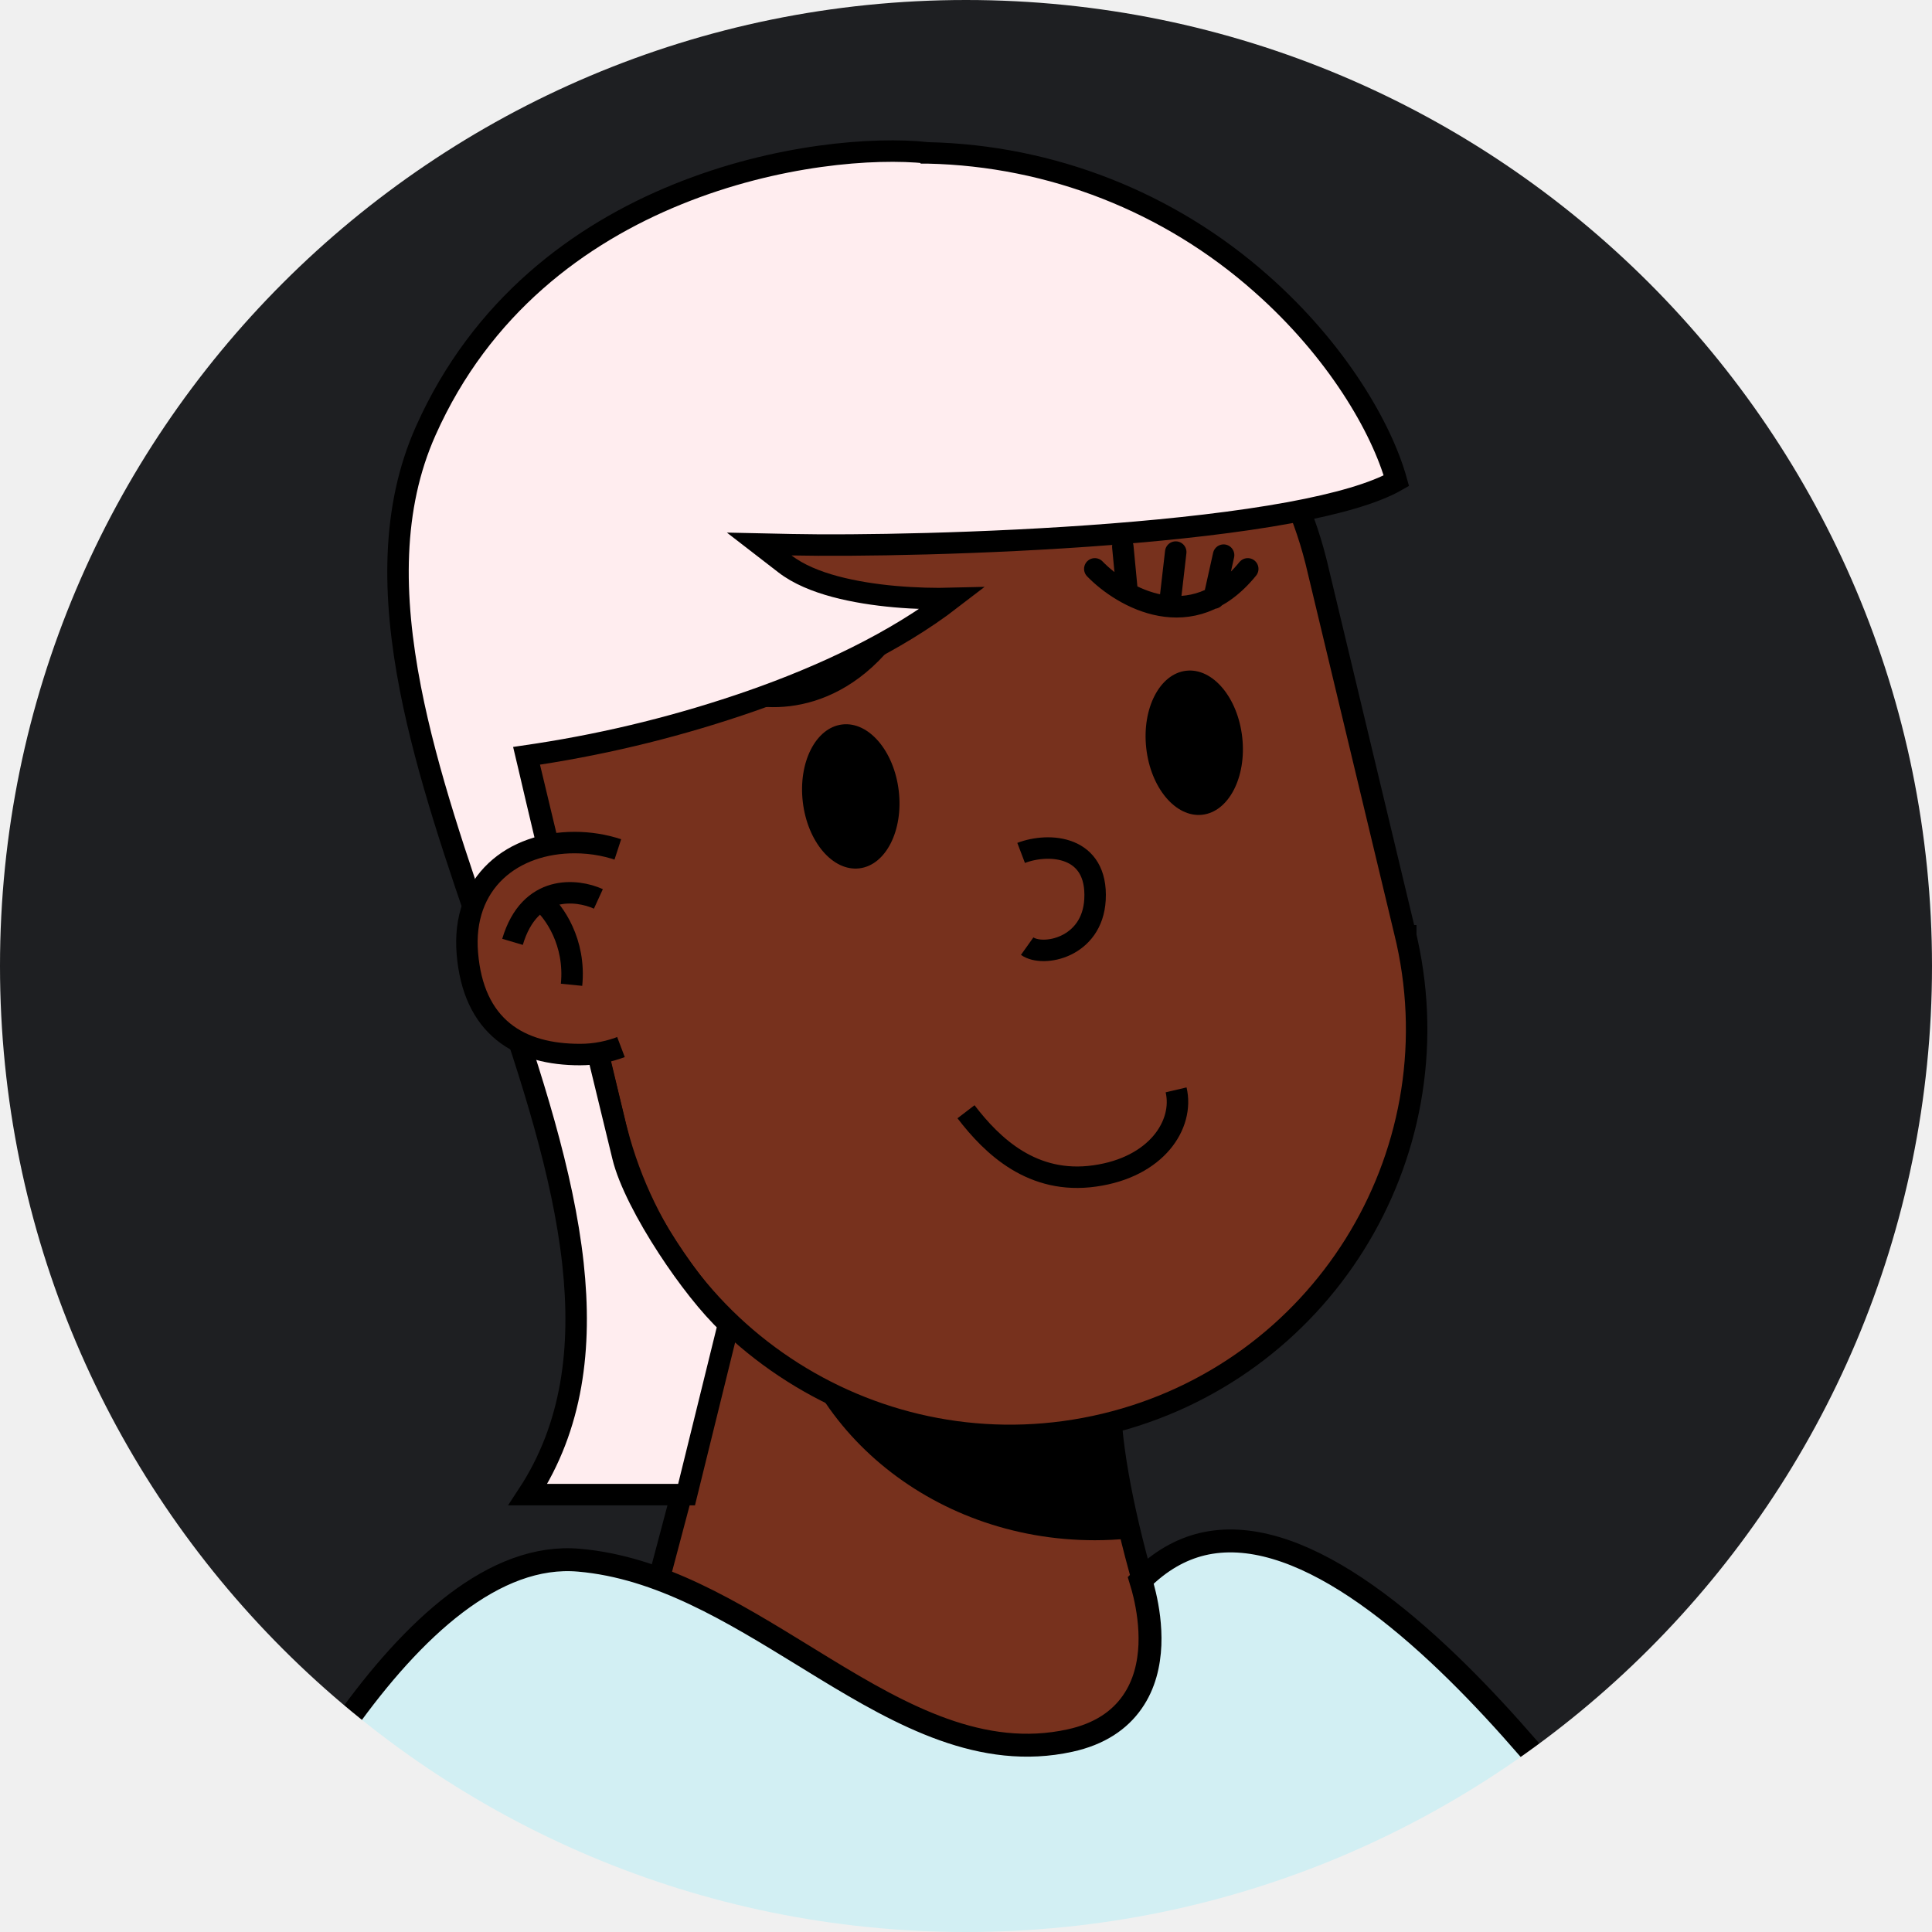
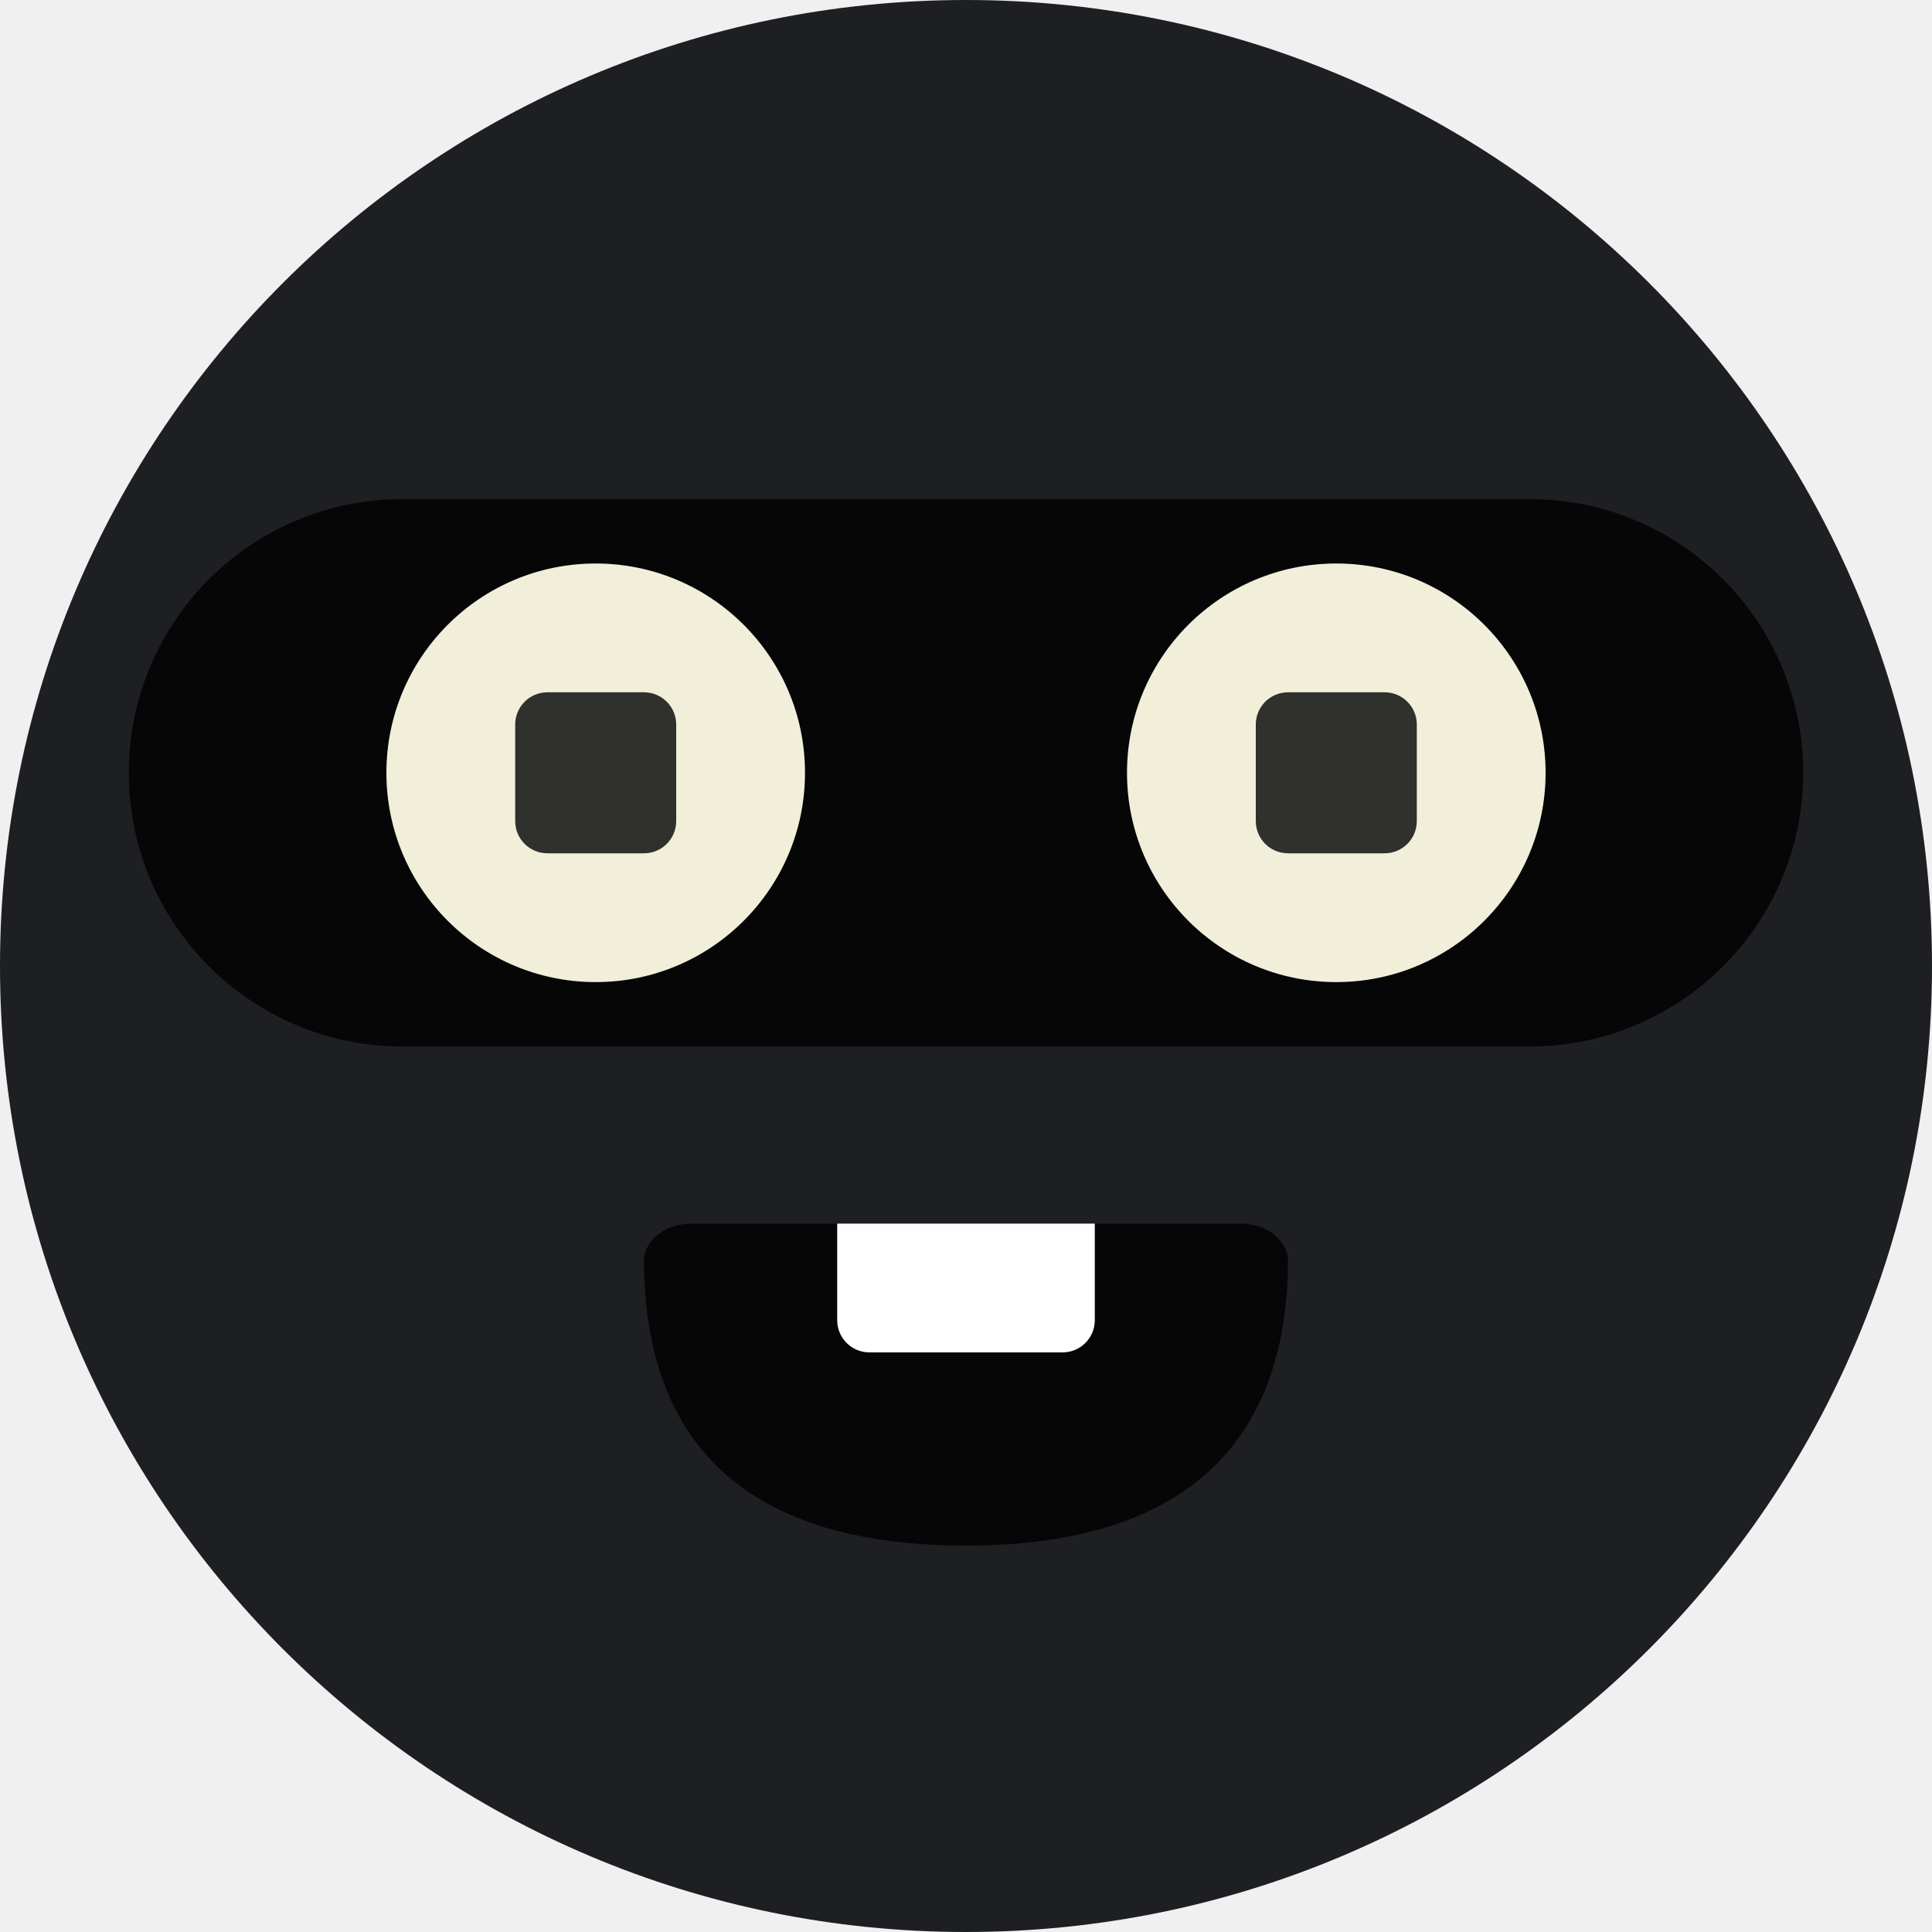
- <svg xmlns="http://www.w3.org/2000/svg" viewBox="0 0 360 360" fill="none" shape-rendering="auto">
+ <svg xmlns="http://www.w3.org/2000/svg" viewBox="0 0 120 120" fill="none" shape-rendering="auto">
  <mask id="viewboxMask">
-     <rect width="360" height="360" rx="180" ry="180" x="0" y="0" fill="#fff" />
+     <rect width="120" height="120" rx="60" ry="60" x="0" y="0" fill="#fff" />
  </mask>
  <g mask="url(#viewboxMask)">
-     <rect fill="#1e1f22" width="360" height="360" x="0" y="0" />
-     <g transform="translate(80 23)">
-       <path d="M154 319.5c-14.4-20-25.67-58.67-27-78L58.5 212 30 319.5h124Z" fill="#77311d" stroke="#000" stroke-width="4" />
-       <path d="M130.37 263.69c-2.1.2-4.22.31-6.37.31-30.78 0-56.05-21.57-58.76-49.1L127 241.5c.38 5.48 1.55 13.32 3.37 22.19Z" fill="#000" style="mix-blend-mode:multiply" />
-       <path d="M181.94 151.37v.01l.1.4.14.65A75.72 75.72 0 0 1 34.93 187.7l-.2-.74L18 117.13l-.06-.29A75.72 75.72 0 0 1 165.2 81.55l.05.21.02.08.05.2.05.2v.01l16.4 68.44.08.34.08.34Z" fill="#77311d" stroke="#000" stroke-width="4" />
-       <g transform="translate(34 102.3)" />
+     <rect fill="#1e1f22" width="120" height="120" x="0" y="0" />
+     <g transform="translate(22 68)">
+       <path fill-rule="evenodd" clip-rule="evenodd" d="M18 10.22C18 21.78 24.47 28 38 28c13.52 0 20-6.34 20-17.78C58 9.5 57.17 8 55 8H21c-2.05 0-3 1.38-3 2.22Z" fill="#000" fill-opacity=".8" />
+       <mask id="mouthSmile02-a" style="mask-type:luminance" maskUnits="userSpaceOnUse" x="18" y="8" width="40" height="20">
+         <path fill-rule="evenodd" clip-rule="evenodd" d="M18 10.22C18 21.78 24.47 28 38 28c13.52 0 20-6.34 20-17.78C58 9.5 57.17 8 55 8H21c-2.05 0-3 1.38-3 2.22Z" fill="#fff" />
+       </mask>
+       <g mask="url(#mouthSmile02-a)">
+         <rect x="30" y="2" width="16" height="14" rx="2" fill="#fff" />
+       </g>
    </g>
-     <g transform="translate(170 183)">
-       <path d="M10 24.16c4.94 6.45 12.43 13.6 23.98 11.96 11.55-1.62 16.68-9.6 15.17-16.04" stroke="#000000" stroke-width="4" />
-     </g>
-     <g transform="translate(110 102)">
-       <path d="M27 26.5c6.17 2.5 21.1 3 31.5-15M94 4c5.17 5.33 18.1 12.8 28.5 0M37.15 26.46 31 21.03M116.22 9.44l1.78-8M45.6 22.81l-4.05-7.13M108.14 9.02l.94-8.15M52.67 17.2l-2.2-7.9M100 8.03l-.78-8.16" stroke="#000000" stroke-width="4" stroke-linecap="round" />
-     </g>
-     <g transform="translate(49 11)">
-       <path d="M123.79 17.49H123.94a96.78 96.78 0 0 1 62.07 24.36c14.06 12.4 22.45 26.87 25.19 36.73-4.06 2.32-11.01 4.31-19.88 5.95-9.68 1.78-21.3 3.08-33.15 4.01-23.7 1.86-48.2 2.2-59.63 1.96l-6.07-.13 4.8 3.71c2.5 1.93 5.83 3.28 9.34 4.22 3.55.95 7.42 1.54 11.14 1.87 3.82.34 7.55.42 10.64.34-10.59 8.16-24.06 14.44-37.35 19.09a225.88 225.88 0 0 1-39.83 9.92l-2.15.32.5 2.11c3.34 14.43 9.5 39.65 13.62 56.57 1.83 7.5 3.26 13.38 3.87 15.94 1.09 4.56 4.5 11.05 8.4 17.03 3.6 5.52 7.78 10.89 11.32 14.2l-7.84 31.81H49.37c8.34-12.71 10.1-27.4 8.4-42.98-1.84-16.87-7.76-35-14-53.17l-1.85-5.36c-5.69-16.46-11.36-32.88-14.43-48.6-3.4-17.44-3.56-33.75 2.83-48.09 10.34-23.21 28.66-36.7 47-44.12 18.37-7.45 36.61-8.76 46.46-7.71Z" fill="#ffedef" stroke="#000" stroke-width="4" />
-     </g>
-     <g transform="translate(142 119)">
-       <g fill="#000000">
-         <ellipse cx="16.53" cy="29.4" rx="9" ry="13.5" transform="rotate(-6.78 16.53 29.4)" />
-         <ellipse cx="80.53" cy="19.4" rx="9" ry="13.5" transform="rotate(-6.28 80.53 19.4)" />
-       </g>
-       <g transform="translate(-40 -8)" />
-     </g>
-     <g transform="rotate(-8 1149.44 -1186.92)">
-       <path d="M12.3 12.34c5.45-1.24 14.38.62 12.42 10.54-1.74 8.82-11.1 9.3-13.72 6.82" stroke="#000" stroke-width="4" />
-     </g>
-     <g transform="translate(84 154)">
-       <path d="M30.5 6.18A23.78 23.78 0 0 0 23.08 5c-10.5 0-19 6.5-18 18.5 1.04 12.5 8.5 17 19 17A19.6 19.6 0 0 0 31 39.23" stroke="#000" stroke-width="8" />
-       <path d="M31.5 39.04a19.38 19.38 0 0 1-7.42 1.46c-10.5 0-17.96-4.5-19-17-1-12 7.5-18.5 18-18.5 3.14 0 6.19.6 8.92 1.73l-.5 32.3Z" fill="#77311d" />
-       <path d="M27.5 13.5c-4-1.83-12.8-2.8-16 8" stroke="#000" stroke-width="4" />
-       <path d="M17 14c2.17 1.83 6.3 7.5 5.5 15.5" stroke="#000" stroke-width="4" />
-       <g transform="translate(3 35)" />
-     </g>
-     <g transform="translate(53 272)">
-       <path d="M260.37 90.86H-12.54l.1-.2C-7.89 81.38.5 64.31 11.4 49.03c6.2-8.67 13.13-16.65 20.54-22.27 7.41-5.61 15.12-8.73 22.95-8.04 15.06 1.31 28.46 9.56 41.93 17.83l3.83 2.35c14.48 8.82 29.35 17.02 45.72 13.43 5.53-1.2 9.26-3.8 11.6-7.16 2.32-3.3 3.15-7.15 3.3-10.66.14-3.52-.4-6.85-.96-9.26a39.89 39.89 0 0 0-.75-2.78c3.63-3.64 7.47-5.77 11.43-6.73 4.3-1.03 8.89-.73 13.72.7 9.73 2.87 20.14 10.25 30.3 19.73 18.61 17.37 35.69 41.14 45.36 54.68Z" fill="#d2eff3" stroke="#000" stroke-width="4.27" />
+     <g transform="translate(8 20)">
+       <rect y="11" width="104" height="34" rx="17" fill="#000" fill-opacity=".8" />
+       <circle cx="29" cy="28" r="13" fill="#F1EEDA" />
+       <circle cx="75" cy="28" r="13" fill="#F1EEDA" />
+       <rect x="24" y="23" width="10" height="10" rx="2" fill="#000" fill-opacity=".8" />
+       <rect x="70" y="23" width="10" height="10" rx="2" fill="#000" fill-opacity=".8" />
    </g>
  </g>
</svg>
